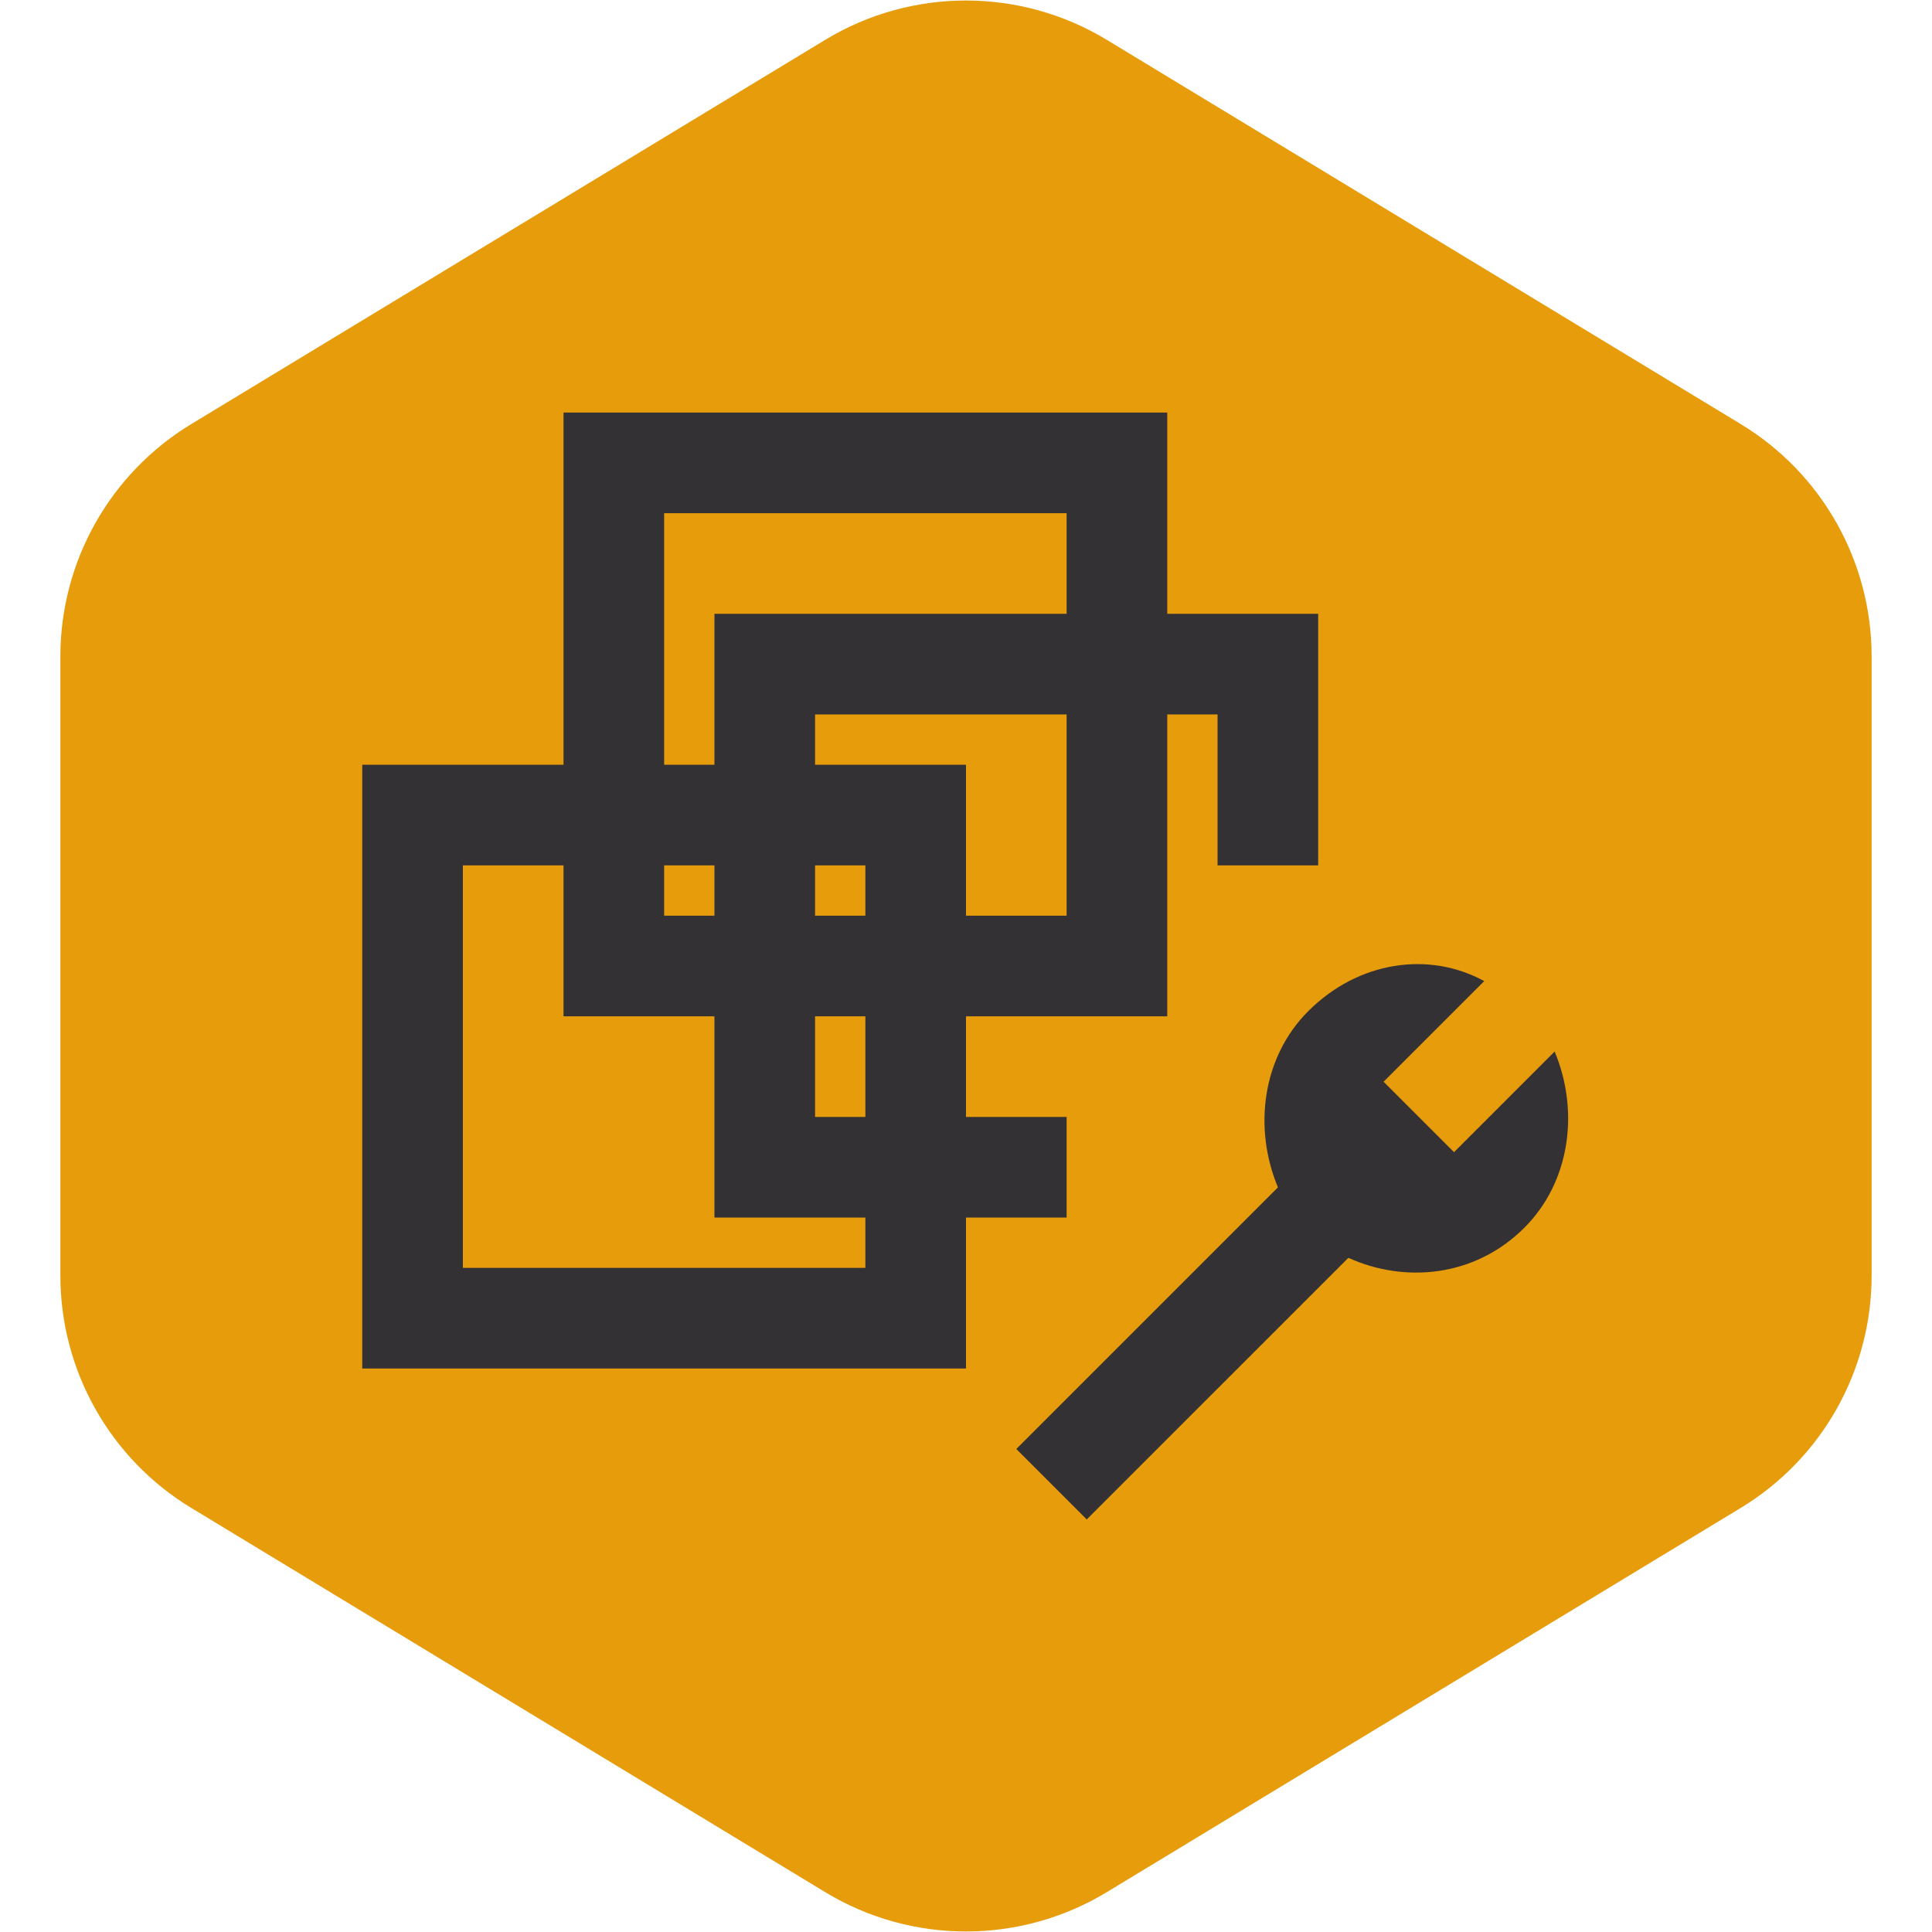
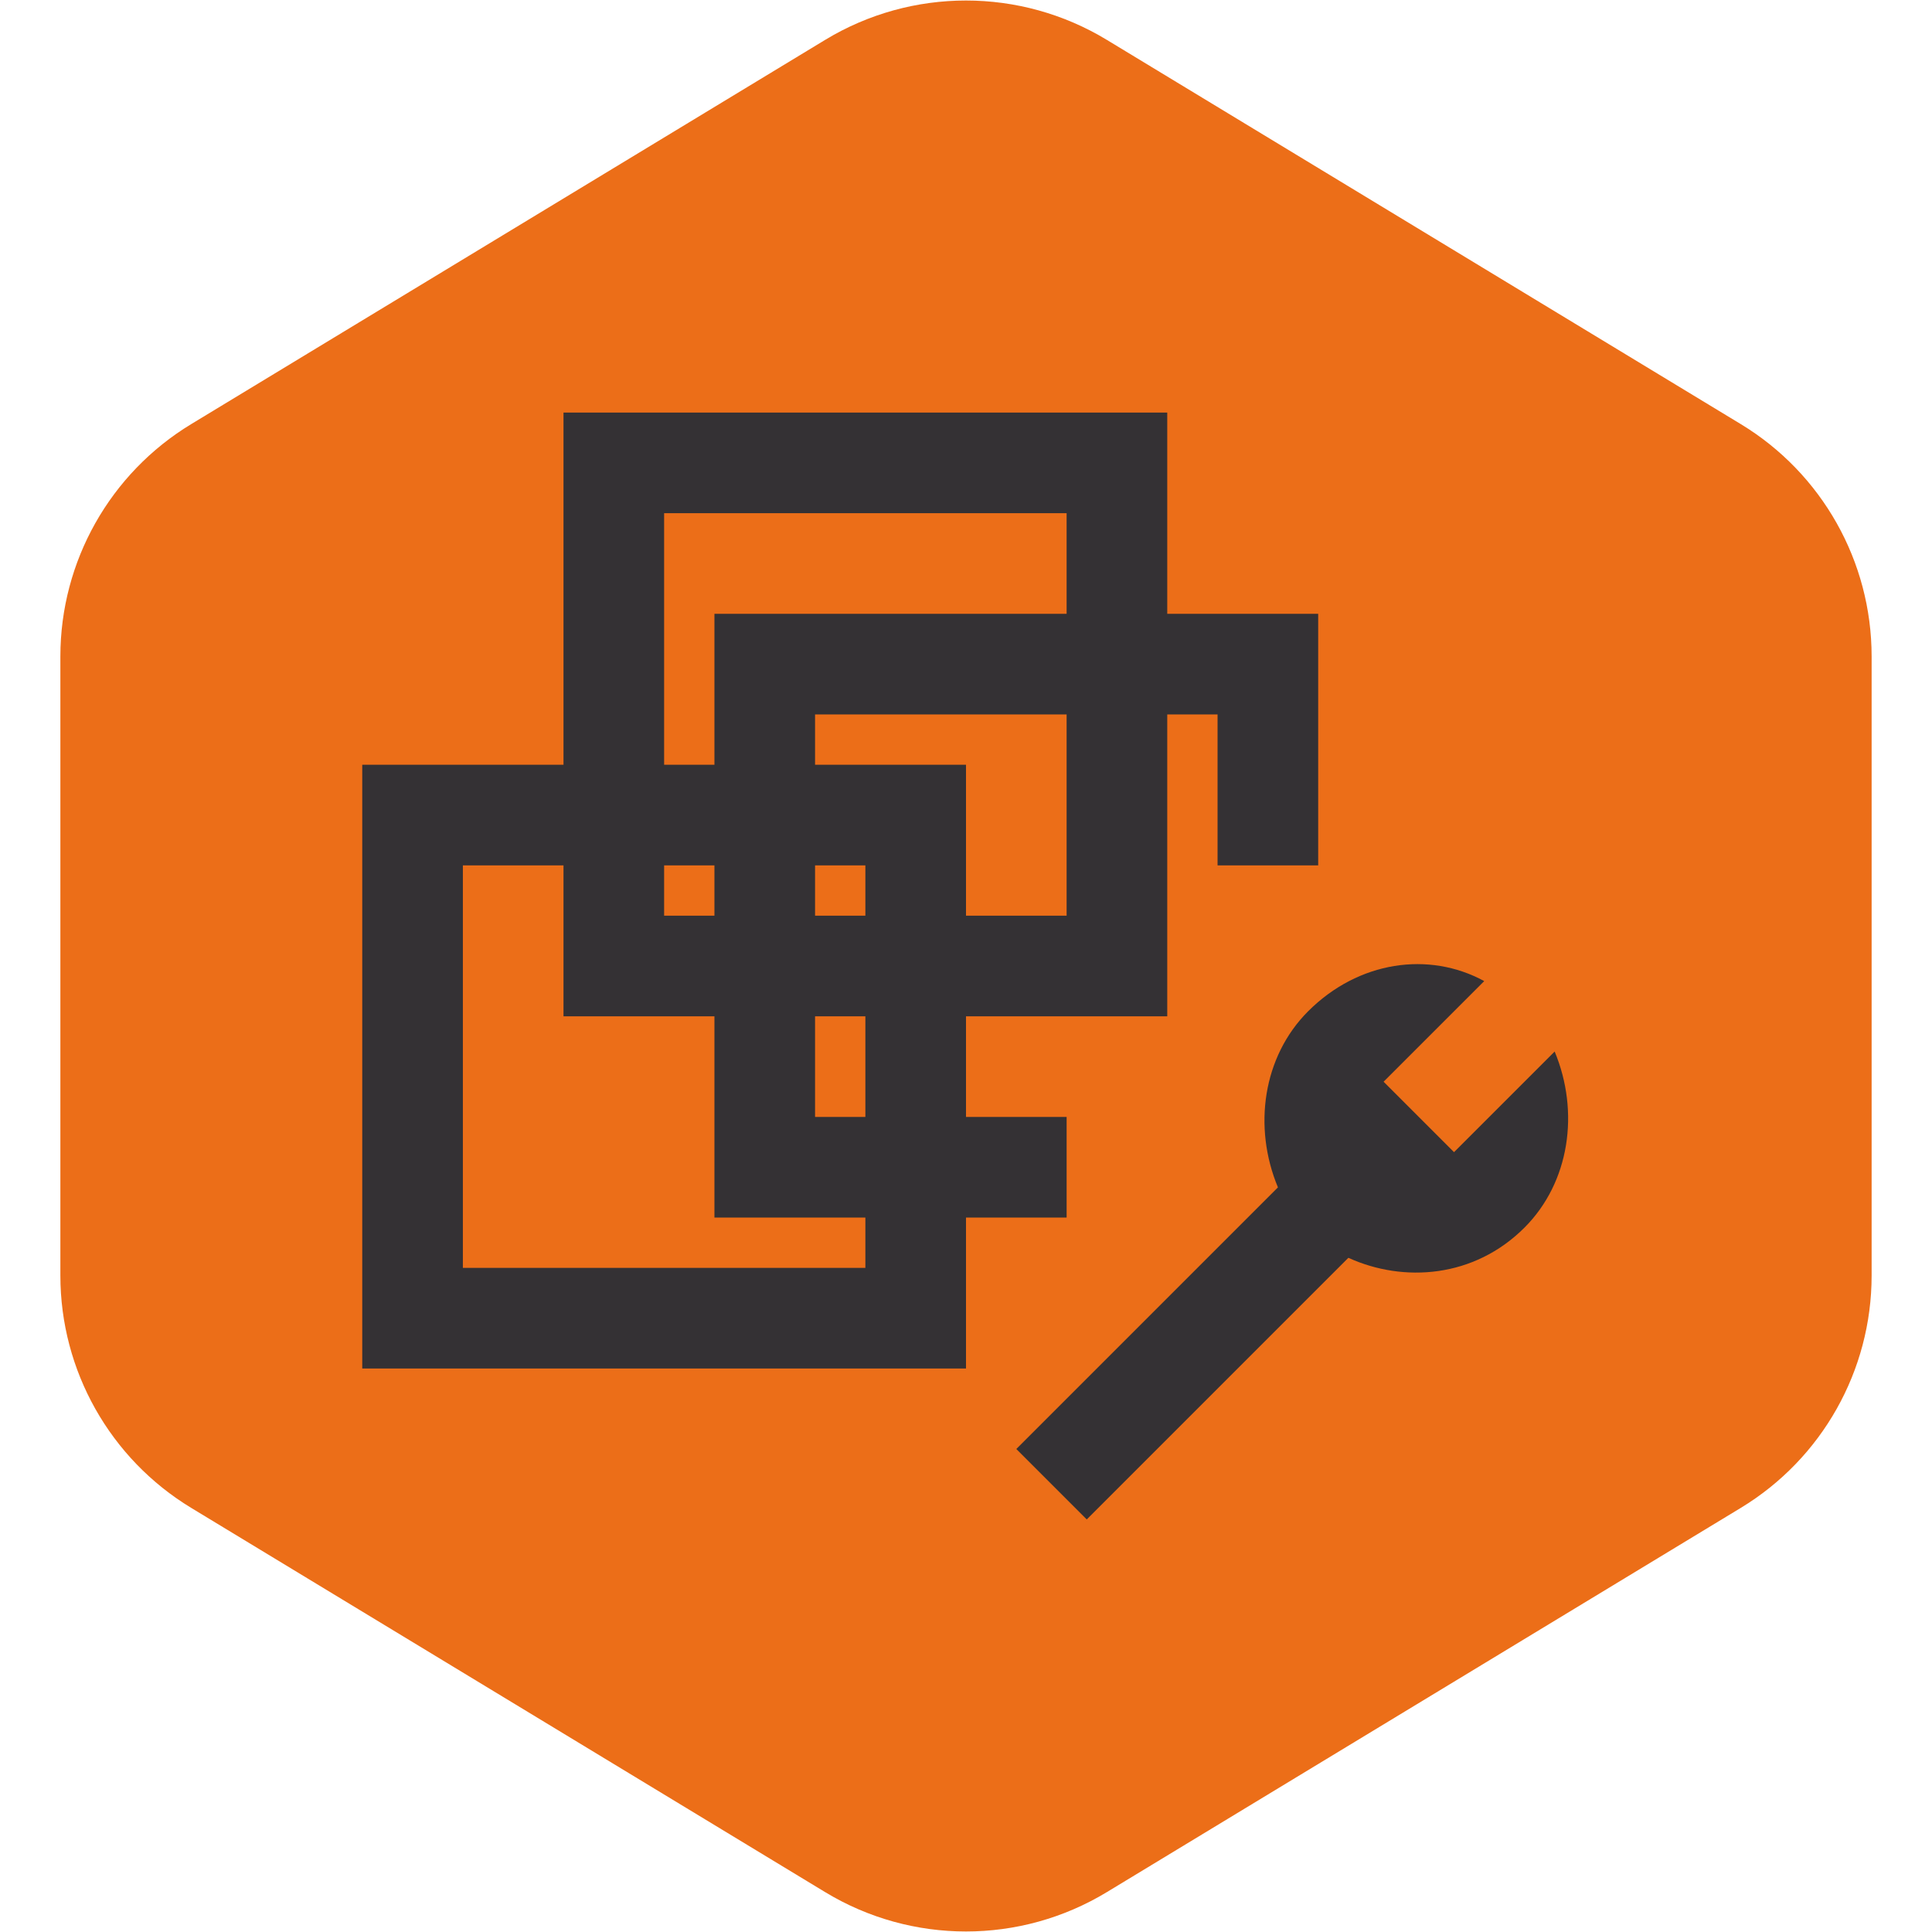
<svg xmlns="http://www.w3.org/2000/svg" fill="#343134" height="80px" width="80px" version="1.1" viewBox="-7.2 -7.2 38.40 38.40" xml:space="preserve">
  <g id="SVGRepo_bgCarrier" stroke-width="0">
-     <path transform="translate(-7.2, -7.2), scale(2.4)" fill="#e69c0b" d="M9.166.33a2.25 2.25 0 00-2.332 0l-5.25 3.182A2.25 2.25 0 00.5 5.436v5.128a2.25 2.25 0 001.084 1.924l5.25 3.182a2.25 2.25 0 002.332 0l5.25-3.182a2.25 2.25 0 001.084-1.924V5.436a2.25 2.25 0 00-1.084-1.924L9.166.33z" strokewidth="0" />
+     <path transform="translate(-7.2, -7.2), scale(2.4)" fill="#ec6e18" d="M9.166.33a2.25 2.25 0 00-2.332 0l-5.25 3.182A2.25 2.25 0 00.5 5.436v5.128a2.25 2.25 0 001.084 1.924l5.25 3.182a2.25 2.25 0 002.332 0l5.25-3.182a2.25 2.25 0 001.084-1.924V5.436a2.25 2.25 0 00-1.084-1.924L9.166.33z" strokewidth="0" />
  </g>
  <g id="SVGRepo_tracerCarrier" stroke-linecap="round" stroke-linejoin="round" />
  <g id="SVGRepo_iconCarrier">
    <g id="vm-maintenance">
      <path d="M23.7,13.7l-2,2l-1.4-1.4l2-2c-1.1-0.6-2.5-0.4-3.5,0.6c-0.9,0.9-1.1,2.3-0.6,3.5L13,21.6l1.4,1.4l5.2-5.2 c1.1,0.5,2.5,0.4,3.5-0.6C24,16.3,24.2,14.9,23.7,13.7z" />
      <path d="M12,20H0V8h4V1h12v4h3v5h-2V7h-1v6h-4v2h2v2h-2V20z M2,18h8v-1H7v-4H4v-3H2V18z M9,15h1v-2H9V15z M12,11h2V7H9v1h3V11z M9,11h1v-1H9V11z M6,11h1v-1H6V11z M6,8h1V5h7V3H6V8z" />
    </g>
  </g>
</svg>
